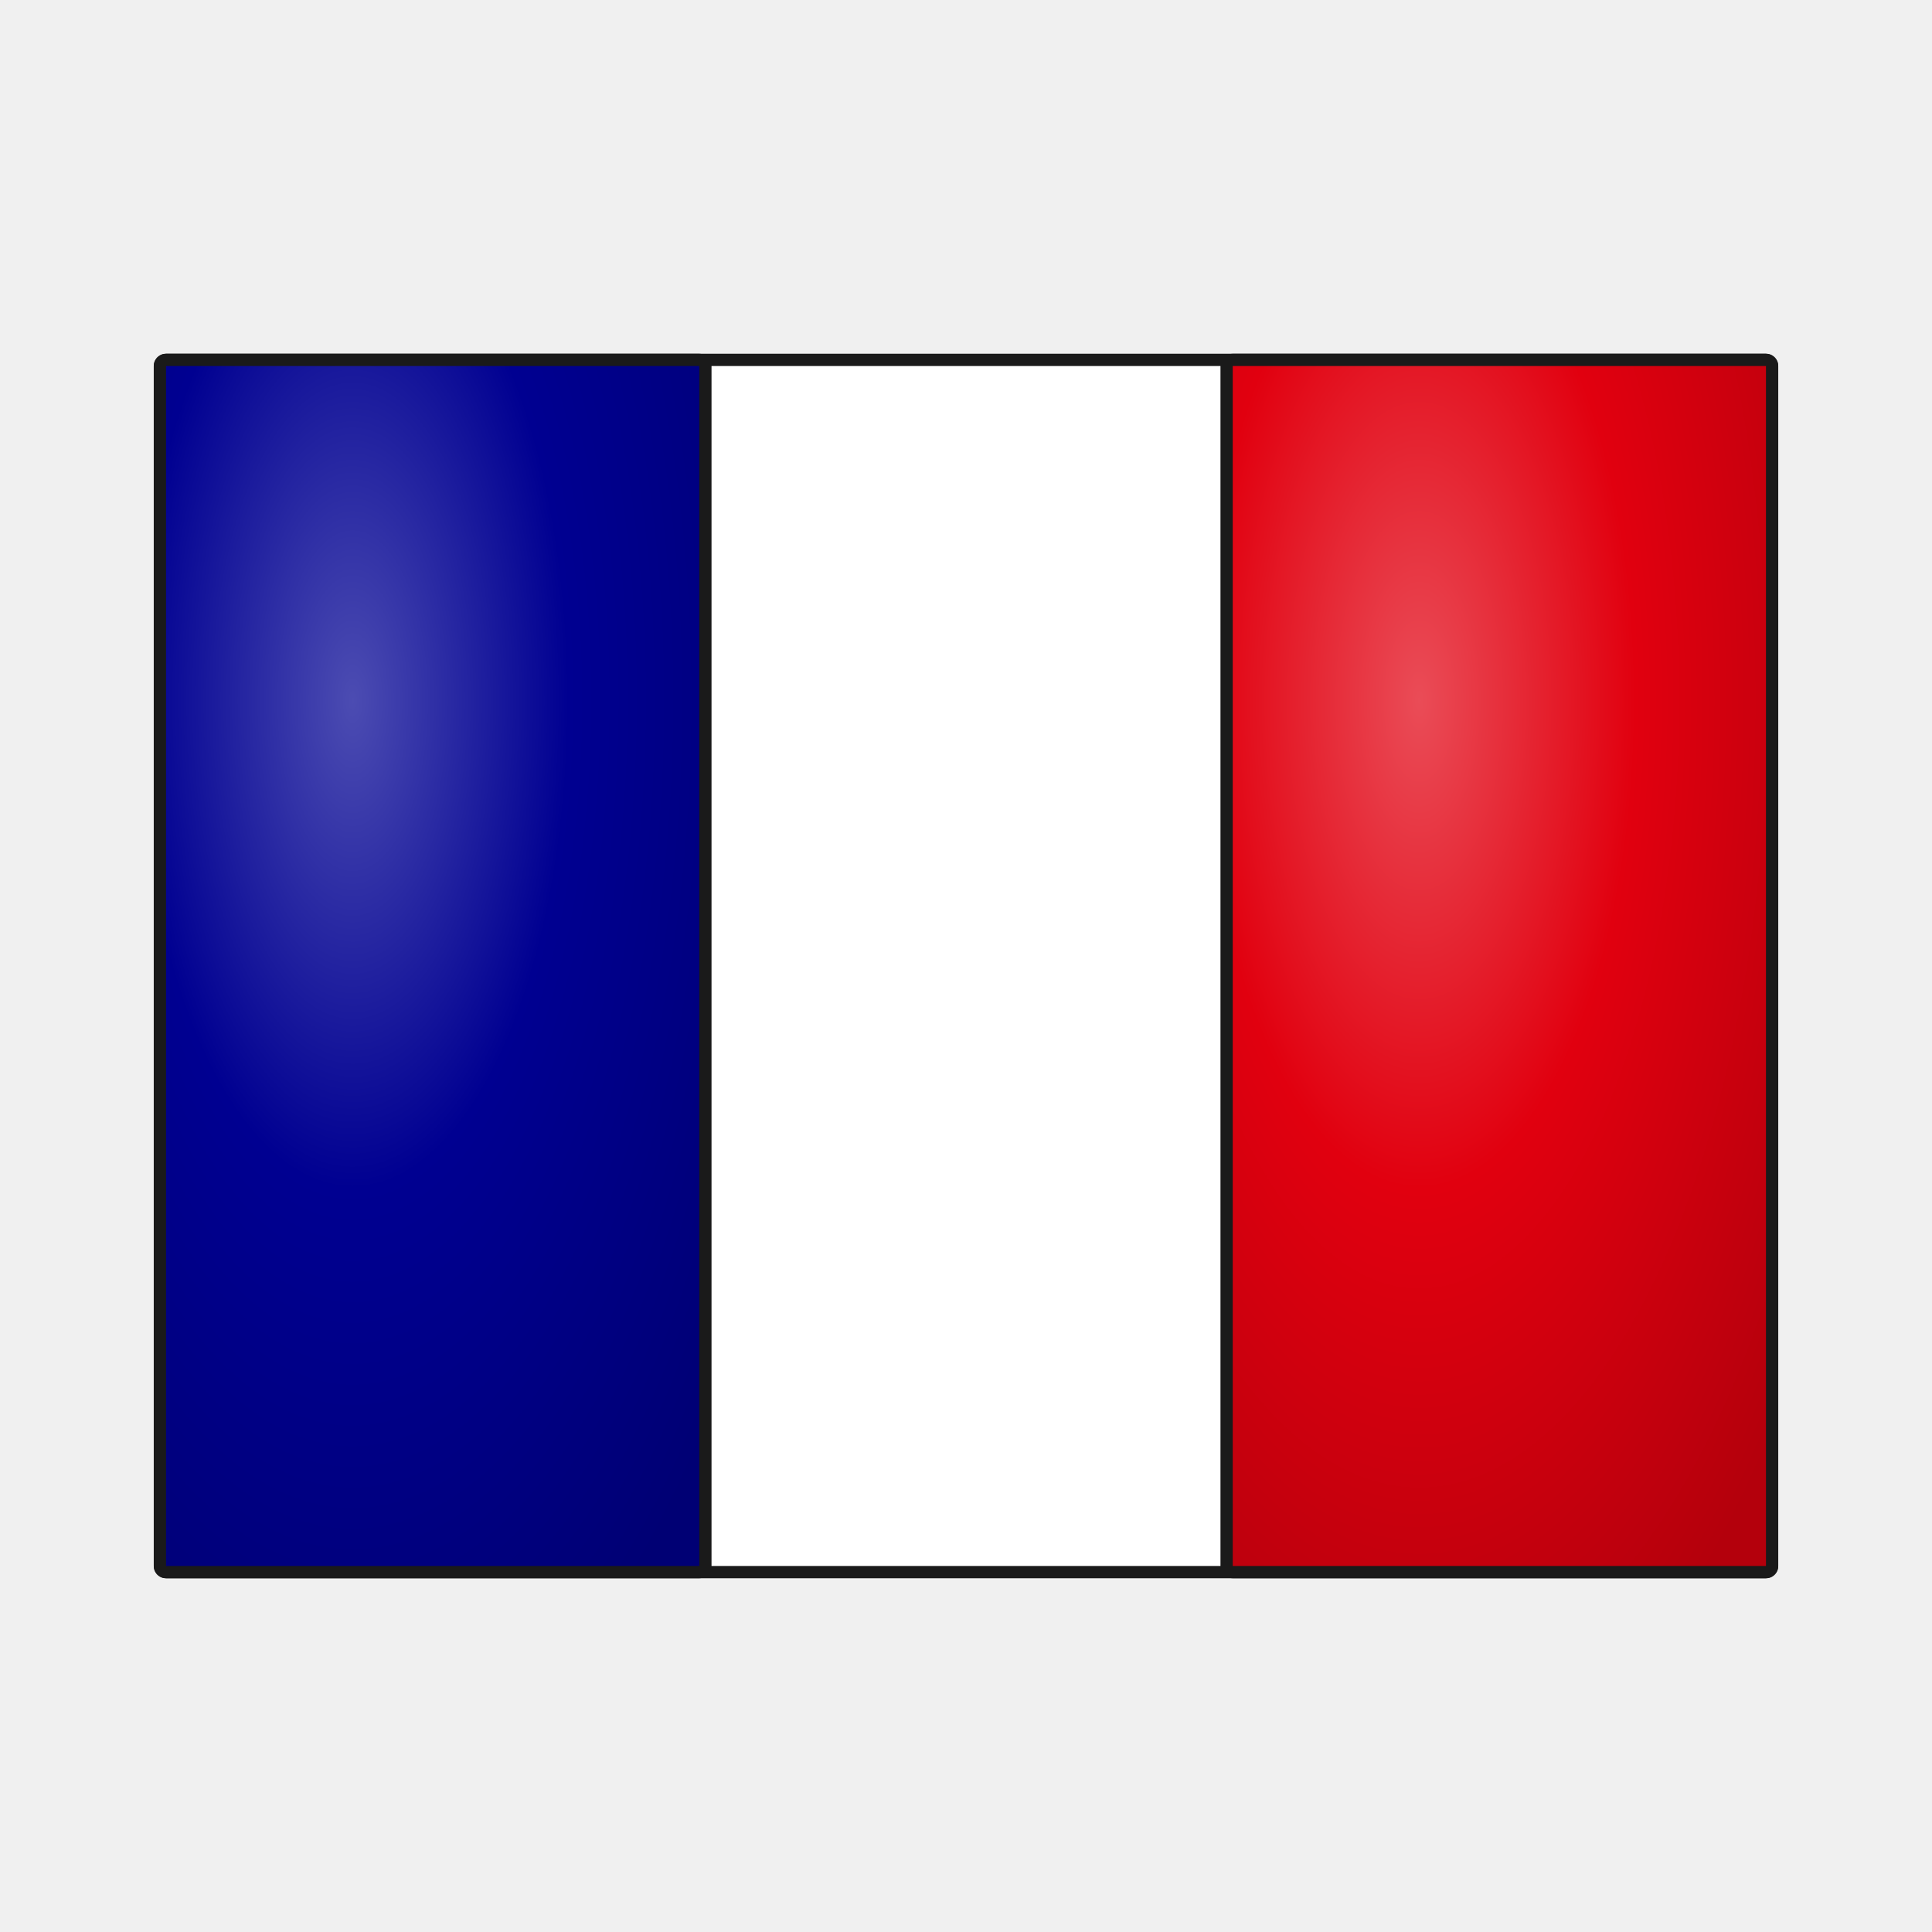
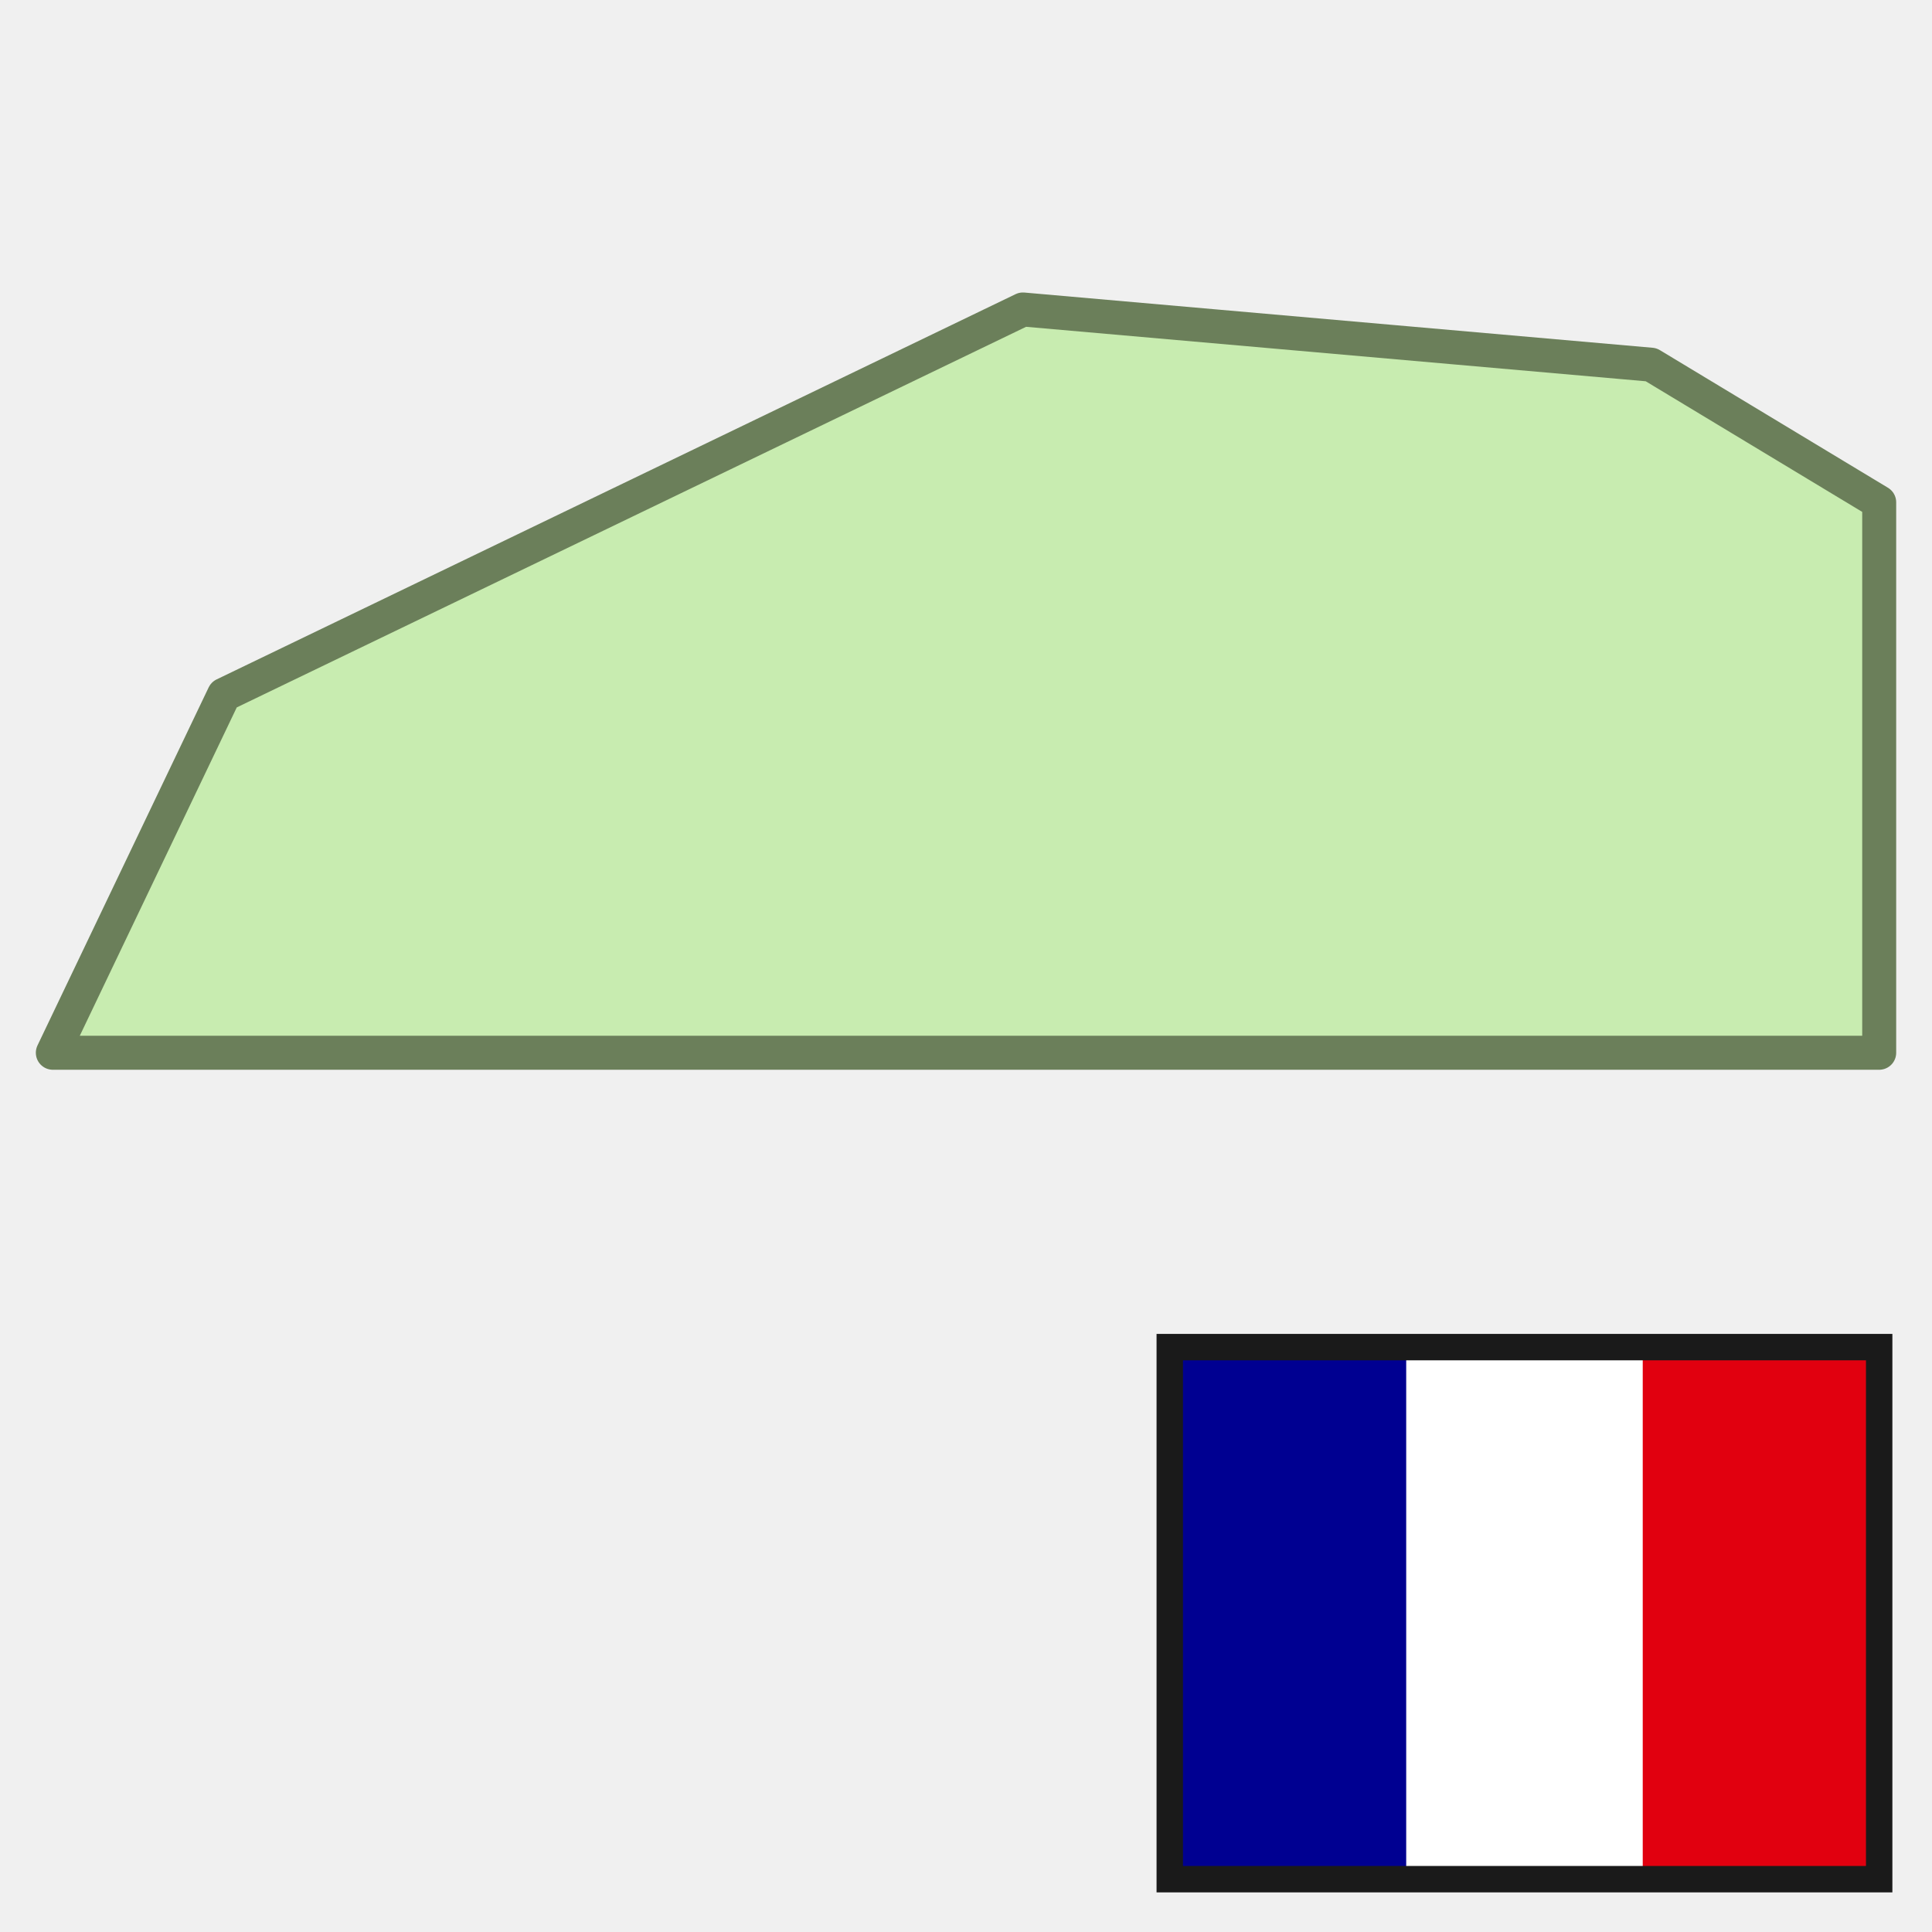
- <svg xmlns="http://www.w3.org/2000/svg" viewBox="0 0 512 512" data-copyright="© 2026 Sensory App House">
-   <defs>
-     <radialGradient id="s3d_000091" cx="0.35" cy="0.28" r="0.9">
-       <stop offset="0" stop-color="#4c4cb2" />
-       <stop offset="0.45" stop-color="#000091" />
-       <stop offset="1" stop-color="#000074" />
-     </radialGradient>
-     <radialGradient id="s3d_e1000f" cx="0.35" cy="0.28" r="0.9">
-       <stop offset="0" stop-color="#ea4c57" />
-       <stop offset="0.45" stop-color="#e1000f" />
-       <stop offset="1" stop-color="#b4000c" />
-     </radialGradient>
-   </defs>
-   <g data-fit="1" transform="translate(44.00 97.00) scale(0.6625)">
-     <path fill="#fff" d="M0 0h640v480H0z" stroke="#1a1a1a" stroke-width="9.81" stroke-linejoin="round" stroke-linecap="round" paint-order="stroke fill" />
-     <path fill="url(#s3d_000091)" data-flat="#000091" d="M0 0h213.3v480H0z" stroke="#1a1a1a" stroke-width="9.81" stroke-linejoin="round" stroke-linecap="round" paint-order="stroke fill" />
-     <path fill="url(#s3d_e1000f)" data-flat="#e1000f" d="M426.7 0H640v480H426.7z" stroke="#1a1a1a" stroke-width="9.81" stroke-linejoin="round" stroke-linecap="round" paint-order="stroke fill" />
+ <svg xmlns="http://www.w3.org/2000/svg" viewBox="0 0 512 512">
+   <g transform="translate(-32.15 -107.65) scale(1.1256)">
+     <path d="M 471.0 343.5 L 41.0 343.5 L 81.3 259.2 L 269.4 168.5 L 417.3 181.5 L 471.0 213.9 L 471.0 343.5 Z" fill="#c8ecb0" stroke="#6b7f5a" stroke-width="8" stroke-linejoin="round" fill-rule="evenodd" />
  </g>
+   <rect x="310" y="357" width="188" height="141" fill="#ffffff" />
+   <g transform="translate(310 357) scale(0.29375)">
+     <path fill="#fff" d="M0 0h640v480H0z" />
+     <path fill="#000091" d="M0 0h213.3v480H0z" />
+     <path fill="#e1000f" d="M426.7 0H640v480H426.7z" />
+     <rect x="1" y="1" width="638" height="478" fill="none" stroke="#000000" stroke-width="2" />
+   </g>
+   <rect x="310" y="357" width="188" height="141" fill="none" stroke="#1a1a1a" stroke-width="7" />
</svg>
